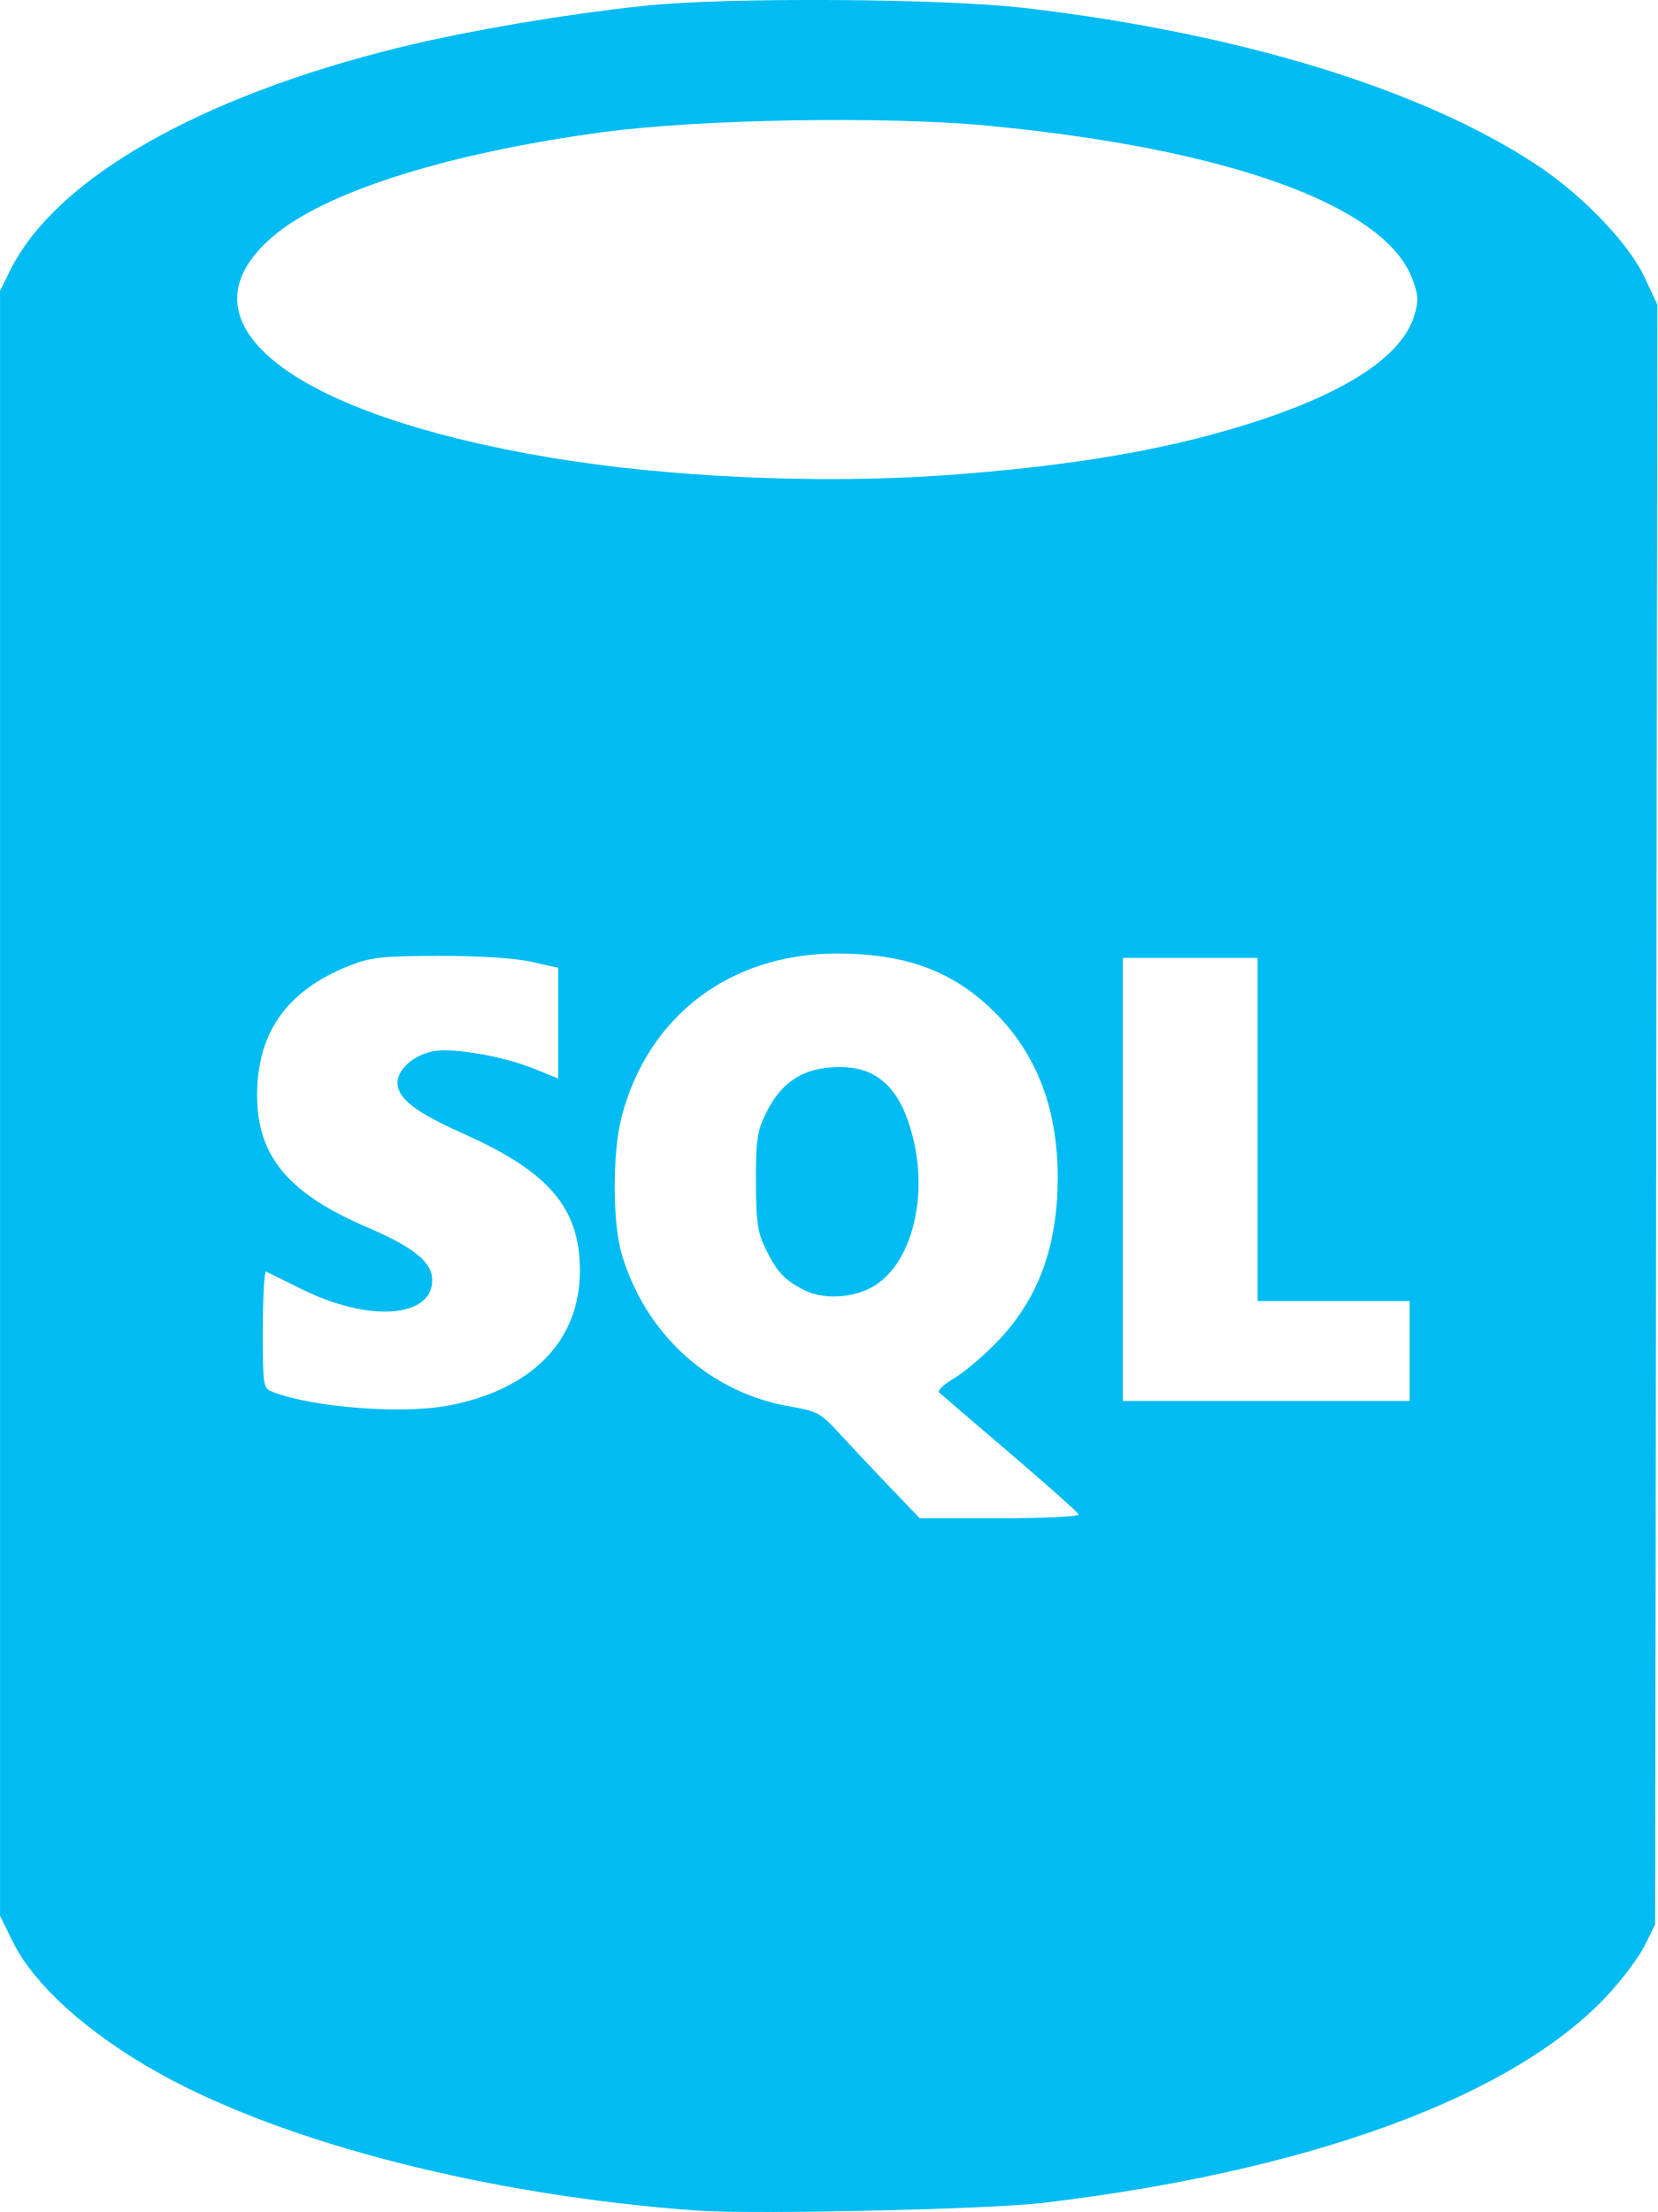
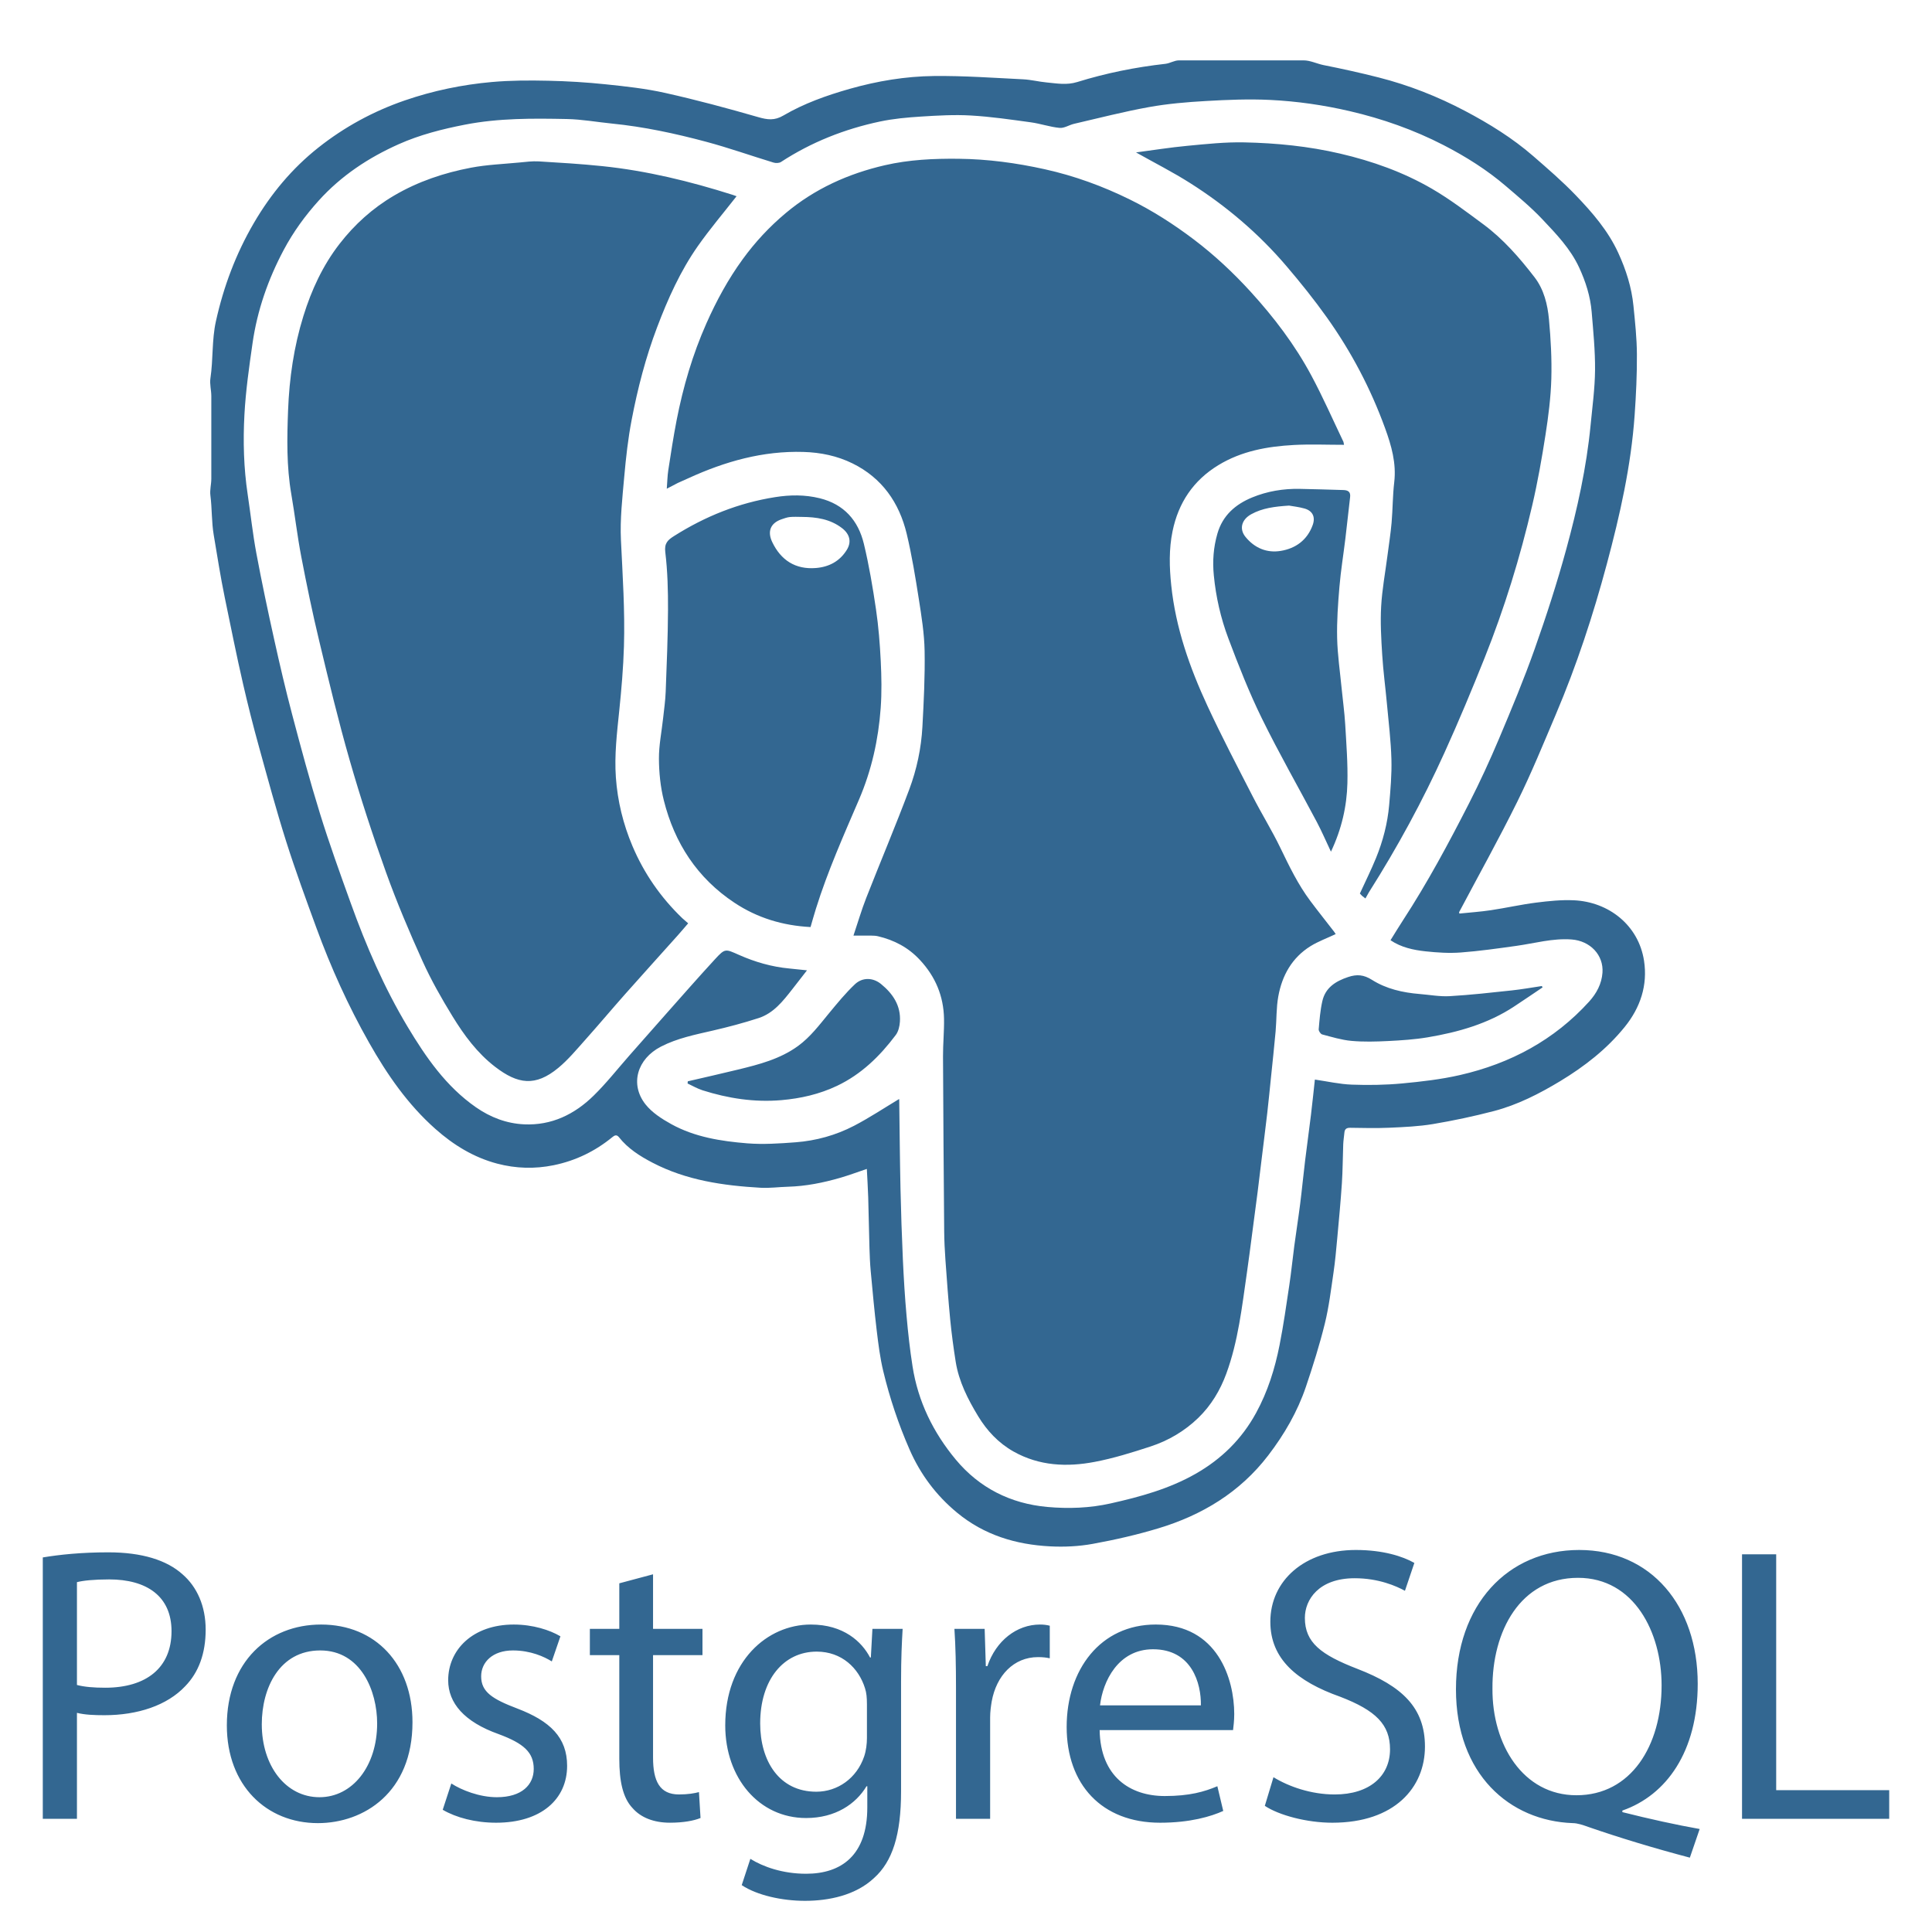
- <svg xmlns="http://www.w3.org/2000/svg" height="70" width="52.449">
-   <path d="m852.971 1013.936c-6.552-.472-13.029-2.122-17-4.33-2.262-1.258-3.986-2.803-4.662-4.181l-.402-.82v-25.708-25.708l.318-.646c1.423-2.889 5.964-5.494 12.304-7.056 2.152-.53 5.259-1.059 7.793-1.325 2.588-.272 9.448-.231 12.029.073 6.861.806 12.7 2.611 16.298 5.038 1.388.936 2.811 2.433 3.294 3.464l.414.884-.035 25.63-.035 25.63-.332.674c-.183.371-.734 1.101-1.226 1.622-2.992 3.171-9.409 5.518-17.827 6.517-1.716.204-9.169.369-10.929.242zm12.075-22.028c-.025-.066-1.005-.938-2.177-1.939s-2.181-1.867-2.243-1.924c-.062-.058.155-.261.481-.452.326-.191.952-.724 1.389-1.183 1.28-1.343 1.885-3.001 1.885-5.174 0-2.139-.652-3.865-1.957-5.182-1.315-1.328-2.826-1.898-5.025-1.898-3.39 0-5.994 1.978-6.825 5.185-.286 1.103-.284 3.332.003 4.31.749 2.551 2.79 4.404 5.331 4.839.86.147.976.211 1.562.851.348.381 1.063 1.141 1.588 1.689l.955.997h2.539c1.396 0 2.518-.054 2.493-.119zm-8.707-7.108c-.611-.319-.842-.566-1.191-1.275-.269-.547-.315-.859-.318-2.152-.003-1.314.039-1.598.32-2.169.46-.934 1.094-1.376 2.074-1.447 1.365-.099 2.152.571 2.565 2.18.506 1.973-.05 4.071-1.265 4.767-.637.365-1.587.407-2.185.095zm-11.253 3.663c2.662-.505 4.173-2.053 4.173-4.275 0-1.971-.975-3.12-3.672-4.324-1.543-.689-2.102-1.121-2.102-1.627 0-.419.531-.878 1.148-.993.603-.113 2.202.165 3.147.547l.792.32v-1.752-1.752l-.859-.191c-.531-.118-1.647-.189-2.921-.185-1.805 0-2.159.044-2.838.314-1.984.788-2.926 2.13-2.911 4.149.014 1.89 1.011 3.069 3.492 4.129 1.464.626 2.051 1.102 2.051 1.665 0 1.196-1.994 1.344-4.104.303-.578-.285-1.097-.541-1.154-.57-.057-.028-.103.79-.103 1.819 0 1.862.002 1.871.339 2 1.27.483 4.076.698 5.524.423zm30.431-1.728v-1.581h-2.406-2.406v-5.43-5.43h-2.131-2.131v7.011 7.011h4.537 4.537zm-14.847-27.705c4.234-.294 7.409-.848 10.202-1.782 2.783-.93 4.426-2.056 4.794-3.283.142-.473.131-.652-.067-1.171-.888-2.325-5.847-4.11-13.425-4.835-3.242-.31-9.137-.209-12.227.208-4.716.637-8.543 1.821-10.245 3.168-3.443 2.726.198 5.724 8.664 7.135 3.671.612 8.427.828 12.304.559z" fill="#00bcf2" transform="translate(-830.906 -943.981)" />
+ <svg xmlns="http://www.w3.org/2000/svg" viewBox="0 0 128 128">
+   <g fill="#336791">
+     <path clip-rule="evenodd" d="m63.409 100.219c1.792 1.482 3.893 2.114 6.161 2.231.938.049 1.903.003 2.826-.165 1.464-.266 2.924-.6 4.348-1.029 2.9-.875 5.406-2.387 7.277-4.829 1.066-1.392 1.941-2.897 2.503-4.561.464-1.373.9-2.76 1.247-4.165.274-1.107.41-2.25.576-3.381.111-.748.178-1.504.247-2.259.112-1.225.229-2.448.31-3.676.057-.854.055-1.712.088-2.567.011-.261.053-.52.078-.779.021-.241.143-.324.389-.32.864.013 1.73.035 2.593-.004.967-.043 1.941-.085 2.893-.244 1.354-.227 2.701-.514 4.028-.86 1.568-.411 3.007-1.146 4.393-1.982 1.612-.975 3.084-2.118 4.275-3.591 1.039-1.282 1.531-2.768 1.28-4.389-.364-2.355-2.343-3.898-4.644-4.003-.834-.038-1.68.05-2.51.155-1.005.128-1.995.354-2.997.503-.692.104-1.393.15-2.083.222l-.019-.09c1.29-2.437 2.634-4.846 3.854-7.316.937-1.896 1.737-3.859 2.564-5.809 1.37-3.228 2.463-6.555 3.369-9.938.867-3.238 1.609-6.511 1.844-9.871.094-1.341.159-2.688.15-4.031-.006-1.072-.122-2.145-.229-3.213-.122-1.224-.492-2.384-1.004-3.5-.674-1.472-1.721-2.679-2.822-3.825-.881-.918-1.851-1.754-2.812-2.59-1.371-1.192-2.913-2.145-4.513-2.99-1.819-.96-3.73-1.712-5.724-2.22-1.206-.307-2.438-.578-3.658-.821-.436-.088-.876-.312-1.315-.312h-8.268c-.299 0-.595.196-.896.229-1.979.221-3.935.615-5.835 1.205-.71.219-1.358.091-2.033.028-.518-.048-1.027-.181-1.545-.207-1.971-.098-3.944-.24-5.916-.219-1.888.02-3.757.332-5.584.85-1.529.436-3.026.965-4.398 1.77-.586.344-1.052.279-1.659.105-2.041-.589-4.095-1.141-6.166-1.604-1.291-.289-2.62-.435-3.939-.571-1.265-.132-2.537-.21-3.809-.237-1.242-.027-2.492-.026-3.729.084-1.969.175-3.9.575-5.778 1.221-2.085.718-3.997 1.757-5.72 3.121-1.75 1.385-3.154 3.074-4.281 5.005-1.189 2.037-2.006 4.218-2.512 6.507-.275 1.241-.174 2.517-.363 3.777-.058.39.059.782.059 1.174v5.485c0 .364-.107.729-.061 1.095.113.879.074 1.765.223 2.638.234 1.382.445 2.759.729 4.131.397 1.917.776 3.832 1.216 5.74.32 1.389.667 2.77 1.048 4.143.58 2.098 1.146 4.199 1.803 6.272.611 1.927 1.307 3.826 2.002 5.726.962 2.628 2.11 5.171 3.49 7.607 1.195 2.111 2.558 4.088 4.388 5.713 1.207 1.072 2.548 1.895 4.109 2.307 1.228.322 2.478.361 3.733.104 1.457-.298 2.748-.926 3.895-1.865.132-.107.275-.19.432.008.594.752 1.388 1.254 2.219 1.687 2.242 1.17 4.685 1.521 7.166 1.663.602.034 1.208-.052 1.813-.068 1.181-.033 2.327-.263 3.454-.589.592-.171 1.169-.389 1.771-.591.031.641.071 1.257.091 1.874l.083 3.363c.016.512.036 1.024.083 1.534.122 1.314.241 2.628.398 3.938.108.903.222 1.812.434 2.694.428 1.778 1.006 3.509 1.742 5.188.721 1.646 1.76 3.037 3.148 4.184zm-3.591-16.768c-.071-1.579-.124-3.159-.159-4.739-.042-1.942-.056-3.885-.083-5.827l-.005-.074c-.987.593-1.96 1.241-2.989 1.776-1.207.627-2.517.99-3.874 1.093-1.063.08-2.142.153-3.2.069-1.736-.141-3.472-.412-5.026-1.268-.63-.347-1.288-.77-1.723-1.323-1.041-1.329-.542-3.008 1.028-3.816 1.085-.56 2.269-.793 3.445-1.065 1.021-.236 2.039-.505 3.036-.83.986-.323 1.608-1.123 2.223-1.908l.974-1.252-1.171-.122c-1.162-.108-2.271-.429-3.331-.899-.906-.401-.92-.445-1.586.277-1.11 1.205-2.19 2.44-3.279 3.666-.801.902-1.596 1.809-2.395 2.714-.788.895-1.528 1.84-2.379 2.672-1.262 1.236-2.784 1.979-4.6 1.895-1.165-.054-2.231-.462-3.191-1.129-1.979-1.378-3.312-3.308-4.527-5.333-1.555-2.596-2.75-5.361-3.771-8.201-.707-1.964-1.418-3.929-2.034-5.921-.671-2.165-1.26-4.355-1.839-6.547-.438-1.653-.826-3.32-1.196-4.99-.421-1.899-.825-3.803-1.182-5.715-.241-1.291-.38-2.601-.575-3.9-.263-1.753-.311-3.52-.215-5.279.085-1.585.312-3.165.538-4.739.313-2.178 1.031-4.233 2.063-6.174.633-1.189 1.416-2.27 2.323-3.274 1.49-1.649 3.293-2.84 5.299-3.735 1.401-.625 2.882-1 4.391-1.295 2.24-.436 4.5-.418 6.76-.372.988.021 1.973.2 2.96.299 2.126.211 4.209.659 6.266 1.21 1.5.402 2.969.924 4.455 1.376.148.045.367.041.49-.038 2.015-1.316 4.216-2.184 6.559-2.681.889-.188 1.807-.271 2.716-.329 1.104-.069 2.219-.135 3.321-.07 1.325.076 2.646.271 3.963.451.64.088 1.264.309 1.904.369.308.029.633-.194.957-.27 1.654-.383 3.301-.808 4.97-1.109 1.242-.224 2.512-.33 3.774-.402 1.41-.081 2.828-.14 4.236-.072 1.78.086 3.547.339 5.291.745 2.162.503 4.234 1.233 6.205 2.247 1.473.759 2.872 1.637 4.133 2.717.826.709 1.672 1.408 2.417 2.198.92.974 1.858 1.947 2.436 3.194.435.941.745 1.915.831 2.944.106 1.281.235 2.566.224 3.849-.011 1.226-.179 2.451-.297 3.675-.271 2.788-.876 5.516-1.613 8.208-.607 2.223-1.319 4.422-2.089 6.596-.709 2.003-1.528 3.969-2.355 5.928-.611 1.448-1.27 2.881-1.984 4.281-1.354 2.652-2.762 5.277-4.391 7.777-.281.431-.548.873-.822 1.314.711.479 1.516.648 2.326.736.771.083 1.557.134 2.327.076 1.233-.092 2.462-.268 3.688-.439 1.214-.17 2.403-.515 3.651-.424 1.244.091 2.136 1.037 2.051 2.203-.054.738-.393 1.371-.883 1.912-2.315 2.554-5.221 4.102-8.545 4.865-1.263.29-2.565.439-3.858.56-1.101.102-2.216.119-3.321.078-.812-.03-1.617-.216-2.447-.336-.084.759-.163 1.55-.259 2.338l-.387 3.023c-.117.958-.208 1.92-.329 2.878-.118.93-.265 1.855-.389 2.784-.115.865-.2 1.735-.33 2.599-.197 1.324-.386 2.651-.645 3.965-.31 1.57-.784 3.09-1.561 4.507-.946 1.729-2.287 3.046-3.995 4.021-1.76 1.005-3.685 1.528-5.634 1.966-1.382.311-2.803.361-4.202.234-2.425-.219-4.495-1.256-6.06-3.137-1.493-1.795-2.504-3.851-2.865-6.18-.174-1.107-.298-2.223-.396-3.339-.112-1.243-.186-2.487-.244-3.732zm2.726-15.954c.015.83-.071 1.66-.067 2.49.017 3.863.045 7.727.078 11.591.006.631.037 1.264.082 1.894.095 1.32.189 2.641.317 3.957.092.935.217 1.867.364 2.795.21 1.313.808 2.483 1.486 3.602.584.962 1.345 1.778 2.346 2.342 1.702.957 3.533 1.037 5.379.685 1.247-.237 2.473-.62 3.683-1.015 1.194-.389 2.273-1.024 3.178-1.901.849-.822 1.451-1.825 1.857-2.932.787-2.146 1.034-4.407 1.359-6.649.122-.84.228-1.682.339-2.523.127-.957.255-1.913.377-2.87.092-.714.174-1.427.261-2.14.125-1.024.256-2.047.375-3.071.091-.792.167-1.587.249-2.381.104-1.015.215-2.027.306-3.044.068-.77.04-1.555.177-2.312.251-1.387.907-2.567 2.137-3.331.514-.318 1.096-.528 1.666-.798l-.098-.149c-.527-.684-1.067-1.357-1.584-2.049-.812-1.086-1.396-2.297-1.983-3.514-.556-1.154-1.236-2.246-1.821-3.387-1.021-1.99-2.061-3.975-3.002-6.002-1.183-2.55-2.115-5.188-2.408-8.012-.125-1.194-.157-2.388.086-3.571.387-1.89 1.373-3.368 3.033-4.382 1.54-.94 3.255-1.244 5.012-1.339 1.09-.059 2.187-.011 3.318-.011l-.037-.191c-.704-1.472-1.361-2.969-2.132-4.405-1.086-2.028-2.478-3.856-4.026-5.553-1.146-1.255-2.389-2.419-3.75-3.45-1.338-1.013-2.748-1.918-4.253-2.657-1.794-.883-3.664-1.565-5.624-2-1.885-.418-3.78-.674-5.714-.695-1.648-.018-3.286.058-4.892.429-2.424.561-4.641 1.559-6.568 3.175-1.077.903-2.018 1.916-2.839 3.044-.967 1.325-1.745 2.759-2.411 4.26-.914 2.061-1.541 4.204-1.971 6.408-.214 1.1-.382 2.207-.553 3.314-.06.389-.064.784-.1 1.229l.732-.381.714-.32c2.417-1.105 4.92-1.816 7.61-1.735 1.144.034 2.236.261 3.254.762 1.95.962 3.09 2.597 3.586 4.665.342 1.428.577 2.884.805 4.337.178 1.134.361 2.28.381 3.424.029 1.672-.055 3.348-.146 5.019-.077 1.424-.374 2.825-.872 4.154-.904 2.416-1.912 4.793-2.853 7.195-.311.794-.55 1.615-.843 2.488l1.188.001c.144.003.291.007.43.04 1.081.255 2.02.745 2.789 1.577 1.028 1.104 1.566 2.396 1.593 3.893zm-20.647-11.455c-.614-1.454-.983-2.971-1.094-4.538-.104-1.474.071-2.94.223-4.408.146-1.421.27-2.849.312-4.275.071-2.347-.087-4.688-.199-7.033-.067-1.396.095-2.809.219-4.208.112-1.26.252-2.523.491-3.765.399-2.084.93-4.138 1.685-6.129.715-1.888 1.539-3.725 2.699-5.38.797-1.136 1.699-2.195 2.566-3.305l-.258-.092c-2.823-.896-5.693-1.598-8.646-1.903-1.395-.145-2.796-.229-4.195-.313-.43-.025-.866.033-1.297.074-1.067.103-2.148.143-3.198.343-1.787.34-3.502.912-5.089 1.843-1.426.836-2.623 1.915-3.626 3.211-1.107 1.431-1.854 3.049-2.389 4.773-.632 2.035-.934 4.13-1.015 6.243-.071 1.853-.106 3.716.214 5.562.237 1.373.396 2.762.658 4.131.358 1.865.742 3.727 1.186 5.573.633 2.644 1.267 5.29 2.018 7.902.718 2.501 1.527 4.98 2.407 7.43.718 1.999 1.549 3.961 2.424 5.896.57 1.261 1.26 2.475 1.984 3.655.769 1.254 1.645 2.444 2.831 3.354 1.499 1.148 2.658 1.327 4.182.066.652-.539 1.203-1.207 1.771-1.842.901-1.008 1.771-2.046 2.669-3.059 1.143-1.289 2.3-2.565 3.449-3.85.243-.271.478-.551.714-.825l-.393-.343c-1.425-1.372-2.531-2.962-3.303-4.788zm43.341-38.403c.934 1.095 1.838 2.222 2.672 3.394 1.614 2.268 2.904 4.716 3.855 7.336.42 1.155.756 2.321.606 3.584-.104.885-.097 1.782-.174 2.672-.065.74-.183 1.476-.278 2.214-.144 1.112-.352 2.222-.414 3.339-.06 1.064.003 2.138.07 3.203.067 1.083.213 2.161.312 3.241.112 1.227.264 2.451.298 3.68.028 1.008-.062 2.021-.149 3.029-.105 1.213-.412 2.387-.87 3.512-.323.794-.708 1.562-1.071 2.356l.146.154.222.172.225-.4c1.888-2.977 3.568-6.068 5.021-9.277.938-2.066 1.812-4.162 2.654-6.27 1.311-3.281 2.35-6.653 3.151-10.094.36-1.544.636-3.112.88-4.68.191-1.226.349-2.466.385-3.703.037-1.312-.035-2.634-.156-3.942-.091-.988-.335-1.982-.953-2.787-.996-1.293-2.07-2.529-3.391-3.508-1.113-.823-2.223-1.67-3.416-2.362-1.893-1.099-3.942-1.829-6.083-2.327-2.091-.487-4.207-.697-6.337-.742-1.256-.027-2.518.108-3.771.227-1.136.106-2.265.288-3.408.438 1.227.69 2.438 1.304 3.578 2.027 2.4 1.52 4.552 3.349 6.396 5.514zm-31.18 42.563c.775-2.48 1.832-4.85 2.855-7.232.831-1.933 1.284-3.968 1.435-6.06.075-1.031.055-2.075.004-3.109-.057-1.148-.148-2.301-.316-3.438-.215-1.454-.459-2.909-.803-4.336-.373-1.544-1.313-2.62-2.925-3.017-.981-.241-1.957-.231-2.95-.074-2.423.381-4.641 1.274-6.707 2.582-.416.263-.646.476-.573 1.071.152 1.264.185 2.548.179 3.823-.008 1.805-.085 3.61-.153 5.414-.022.587-.107 1.173-.171 1.758-.096.896-.283 1.791-.277 2.686.006.922.1 1.865.324 2.758.711 2.832 2.215 5.148 4.682 6.783 1.517 1.006 3.195 1.512 5.038 1.609.122-.423.235-.822.358-1.218zm-2.896-24.289c-.325-.681-.139-1.246.613-1.508.184-.063.372-.133.562-.151.263-.026.528-.007.793-.007.955.006 1.873.139 2.66.745.506.39.642.905.314 1.437-.465.753-1.172 1.131-2.042 1.203-1.369.113-2.33-.525-2.9-1.719zm37.975-.249.311-2.725c.045-.364-.146-.464-.452-.473-.963-.026-1.925-.061-2.888-.077-1.084-.02-2.141.154-3.145.566-1.114.459-1.962 1.193-2.309 2.406-.259.904-.328 1.807-.236 2.752.139 1.441.459 2.839.963 4.18.674 1.793 1.378 3.585 2.221 5.303 1.141 2.325 2.431 4.577 3.643 6.867.323.611.597 1.25.934 1.963.707-1.496 1.051-2.994 1.09-4.538.033-1.301-.07-2.605-.146-3.906-.047-.796-.16-1.588-.237-2.382-.107-1.106-.271-2.213-.297-3.322-.025-1.128.055-2.262.151-3.389.09-1.078.268-2.149.397-3.225zm-2.169-.874c-.358.987-1.122 1.545-2.114 1.708-.924.153-1.734-.188-2.336-.926-.429-.525-.265-1.146.378-1.502.738-.408 1.549-.511 2.506-.573.261.047.651.088 1.023.193.539.152.739.56.543 1.1zm-28.598 30.403c-.528-.432-1.228-.457-1.73.017-.624.59-1.173 1.264-1.722 1.928-.633.768-1.229 1.566-2.045 2.161-1.189.865-2.578 1.223-3.972 1.562-1.108.27-2.222.521-3.333.779l-.014.144c.33.152.649.343.994.452 1.695.536 3.42.804 5.212.652 1.292-.111 2.524-.393 3.691-.946 1.607-.761 2.844-1.968 3.895-3.37.176-.234.256-.58.276-.882.071-1.066-.47-1.859-1.252-2.497zm30.945-.462c-.831.279-1.507.704-1.708 1.603-.137.608-.187 1.237-.24 1.86-.01.11.127.312.231.34.64.169 1.284.368 1.938.427.805.073 1.623.05 2.433.01.874-.044 1.754-.101 2.616-.245 2.029-.342 3.994-.896 5.738-2.048.63-.415 1.252-.839 1.878-1.261l-.052-.089c-.667.099-1.332.22-2.002.291-1.364.146-2.729.3-4.098.379-.661.038-1.331-.089-1.997-.143-1.118-.091-2.21-.339-3.155-.937-.545-.344-1.001-.382-1.582-.187z" fill-rule="evenodd" />
+     <path d="m2.835 103.184c1.093-.182 2.522-.338 4.343-.338 2.235 0 3.874.52 4.914 1.456.962.832 1.534 2.106 1.534 3.667 0 1.586-.469 2.834-1.353 3.744-1.196 1.274-3.146 1.924-5.356 1.924-.676 0-1.3-.026-1.819-.156v7.021h-2.263zm2.263 8.45c.494.13 1.118.182 1.872.182 2.729 0 4.394-1.326 4.394-3.744 0-2.314-1.638-3.432-4.134-3.432-.988 0-1.742.078-2.132.182zm22.23 2.47c0 4.654-3.225 6.683-6.267 6.683-3.406 0-6.032-2.496-6.032-6.475 0-4.212 2.756-6.682 6.24-6.682 3.615-.001 6.059 2.626 6.059 6.474zm-9.984.13c0 2.756 1.586 4.836 3.822 4.836 2.184 0 3.821-2.054 3.821-4.888 0-2.132-1.065-4.836-3.77-4.836s-3.873 2.496-3.873 4.888zm12.557 3.926c.676.442 1.872.91 3.016.91 1.664 0 2.444-.832 2.444-1.872 0-1.092-.649-1.69-2.34-2.314-2.262-.806-3.328-2.054-3.328-3.562 0-2.028 1.638-3.692 4.342-3.692 1.274 0 2.393.364 3.095.78l-.572 1.664c-.494-.312-1.404-.728-2.574-.728-1.352 0-2.106.78-2.106 1.716 0 1.04.755 1.508 2.393 2.132 2.184.832 3.302 1.924 3.302 3.796 0 2.21-1.716 3.77-4.706 3.77-1.378 0-2.652-.338-3.536-.858zm13.365-13.859v3.614h3.275v1.742h-3.275v6.786c0 1.56.441 2.444 1.716 2.444.598 0 1.04-.078 1.326-.156l.104 1.716c-.441.182-1.144.312-2.027.312-1.066 0-1.925-.338-2.471-.962-.649-.676-.884-1.794-.884-3.276v-6.864h-1.95v-1.742h1.95v-3.016zm16.536 3.615c-.053.91-.104 1.924-.104 3.458v7.306c0 2.886-.572 4.654-1.794 5.747-1.222 1.144-2.99 1.508-4.576 1.508-1.508 0-3.172-.364-4.187-1.04l.572-1.742c.832.52 2.132.988 3.692.988 2.34 0 4.056-1.222 4.056-4.394v-1.404h-.052c-.702 1.17-2.054 2.106-4.004 2.106-3.12 0-5.356-2.652-5.356-6.137 0-4.264 2.782-6.682 5.668-6.682 2.185 0 3.381 1.144 3.927 2.184h.052l.104-1.898zm-2.366 4.966c0-.39-.026-.728-.13-1.04-.416-1.326-1.534-2.418-3.198-2.418-2.185 0-3.744 1.846-3.744 4.758 0 2.47 1.248 4.524 3.718 4.524 1.404 0 2.678-.884 3.172-2.34.13-.39.183-.832.183-1.222v-2.262zm5.901-1.04c0-1.482-.026-2.756-.104-3.926h2.003l.077 2.47h.104c.572-1.69 1.95-2.756 3.484-2.756.26 0 .441.026.649.078v2.158c-.233-.052-.468-.078-.779-.078-1.612 0-2.757 1.222-3.068 2.938-.052.312-.104.676-.104 1.066v6.708h-2.262zm9.517 2.782c.052 3.094 2.027 4.368 4.315 4.368 1.639 0 2.626-.286 3.484-.65l.39 1.638c-.806.364-2.184.78-4.186.78-3.874 0-6.188-2.548-6.188-6.344s2.236-6.787 5.902-6.787c4.108 0 5.2 3.614 5.2 5.928 0 .468-.052.832-.078 1.066h-8.839zm6.708-1.638c.025-1.456-.599-3.718-3.172-3.718-2.314 0-3.328 2.132-3.511 3.718zm4.809 4.758c1.014.624 2.496 1.144 4.056 1.144 2.314 0 3.666-1.222 3.666-2.99 0-1.638-.936-2.574-3.302-3.484-2.86-1.014-4.628-2.496-4.628-4.966 0-2.73 2.262-4.758 5.668-4.758 1.794 0 3.094.416 3.874.858l-.624 1.846c-.572-.312-1.742-.832-3.328-.832-2.392 0-3.302 1.43-3.302 2.626 0 1.638 1.065 2.444 3.484 3.38 2.964 1.145 4.472 2.574 4.472 5.148 0 2.704-2.002 5.044-6.136 5.044-1.69 0-3.536-.494-4.473-1.118zm27.586 5.33c-2.366-.624-4.68-1.326-6.708-2.028-.364-.13-.728-.26-1.066-.26-4.16-.156-7.722-3.224-7.722-8.866 0-5.616 3.432-9.23 8.164-9.23 4.758 0 7.853 3.692 7.853 8.866 0 4.498-2.08 7.384-4.992 8.398v.104c1.742.442 3.64.858 5.122 1.118zm-1.872-11.414c0-3.51-1.819-7.125-5.538-7.125-3.822 0-5.694 3.536-5.668 7.333-.026 3.718 2.028 7.072 5.564 7.072 3.615 0 5.642-3.276 5.642-7.28zm5.329-8.684h2.263v15.626h7.488v1.898h-9.751z" />
+   </g>
</svg>
